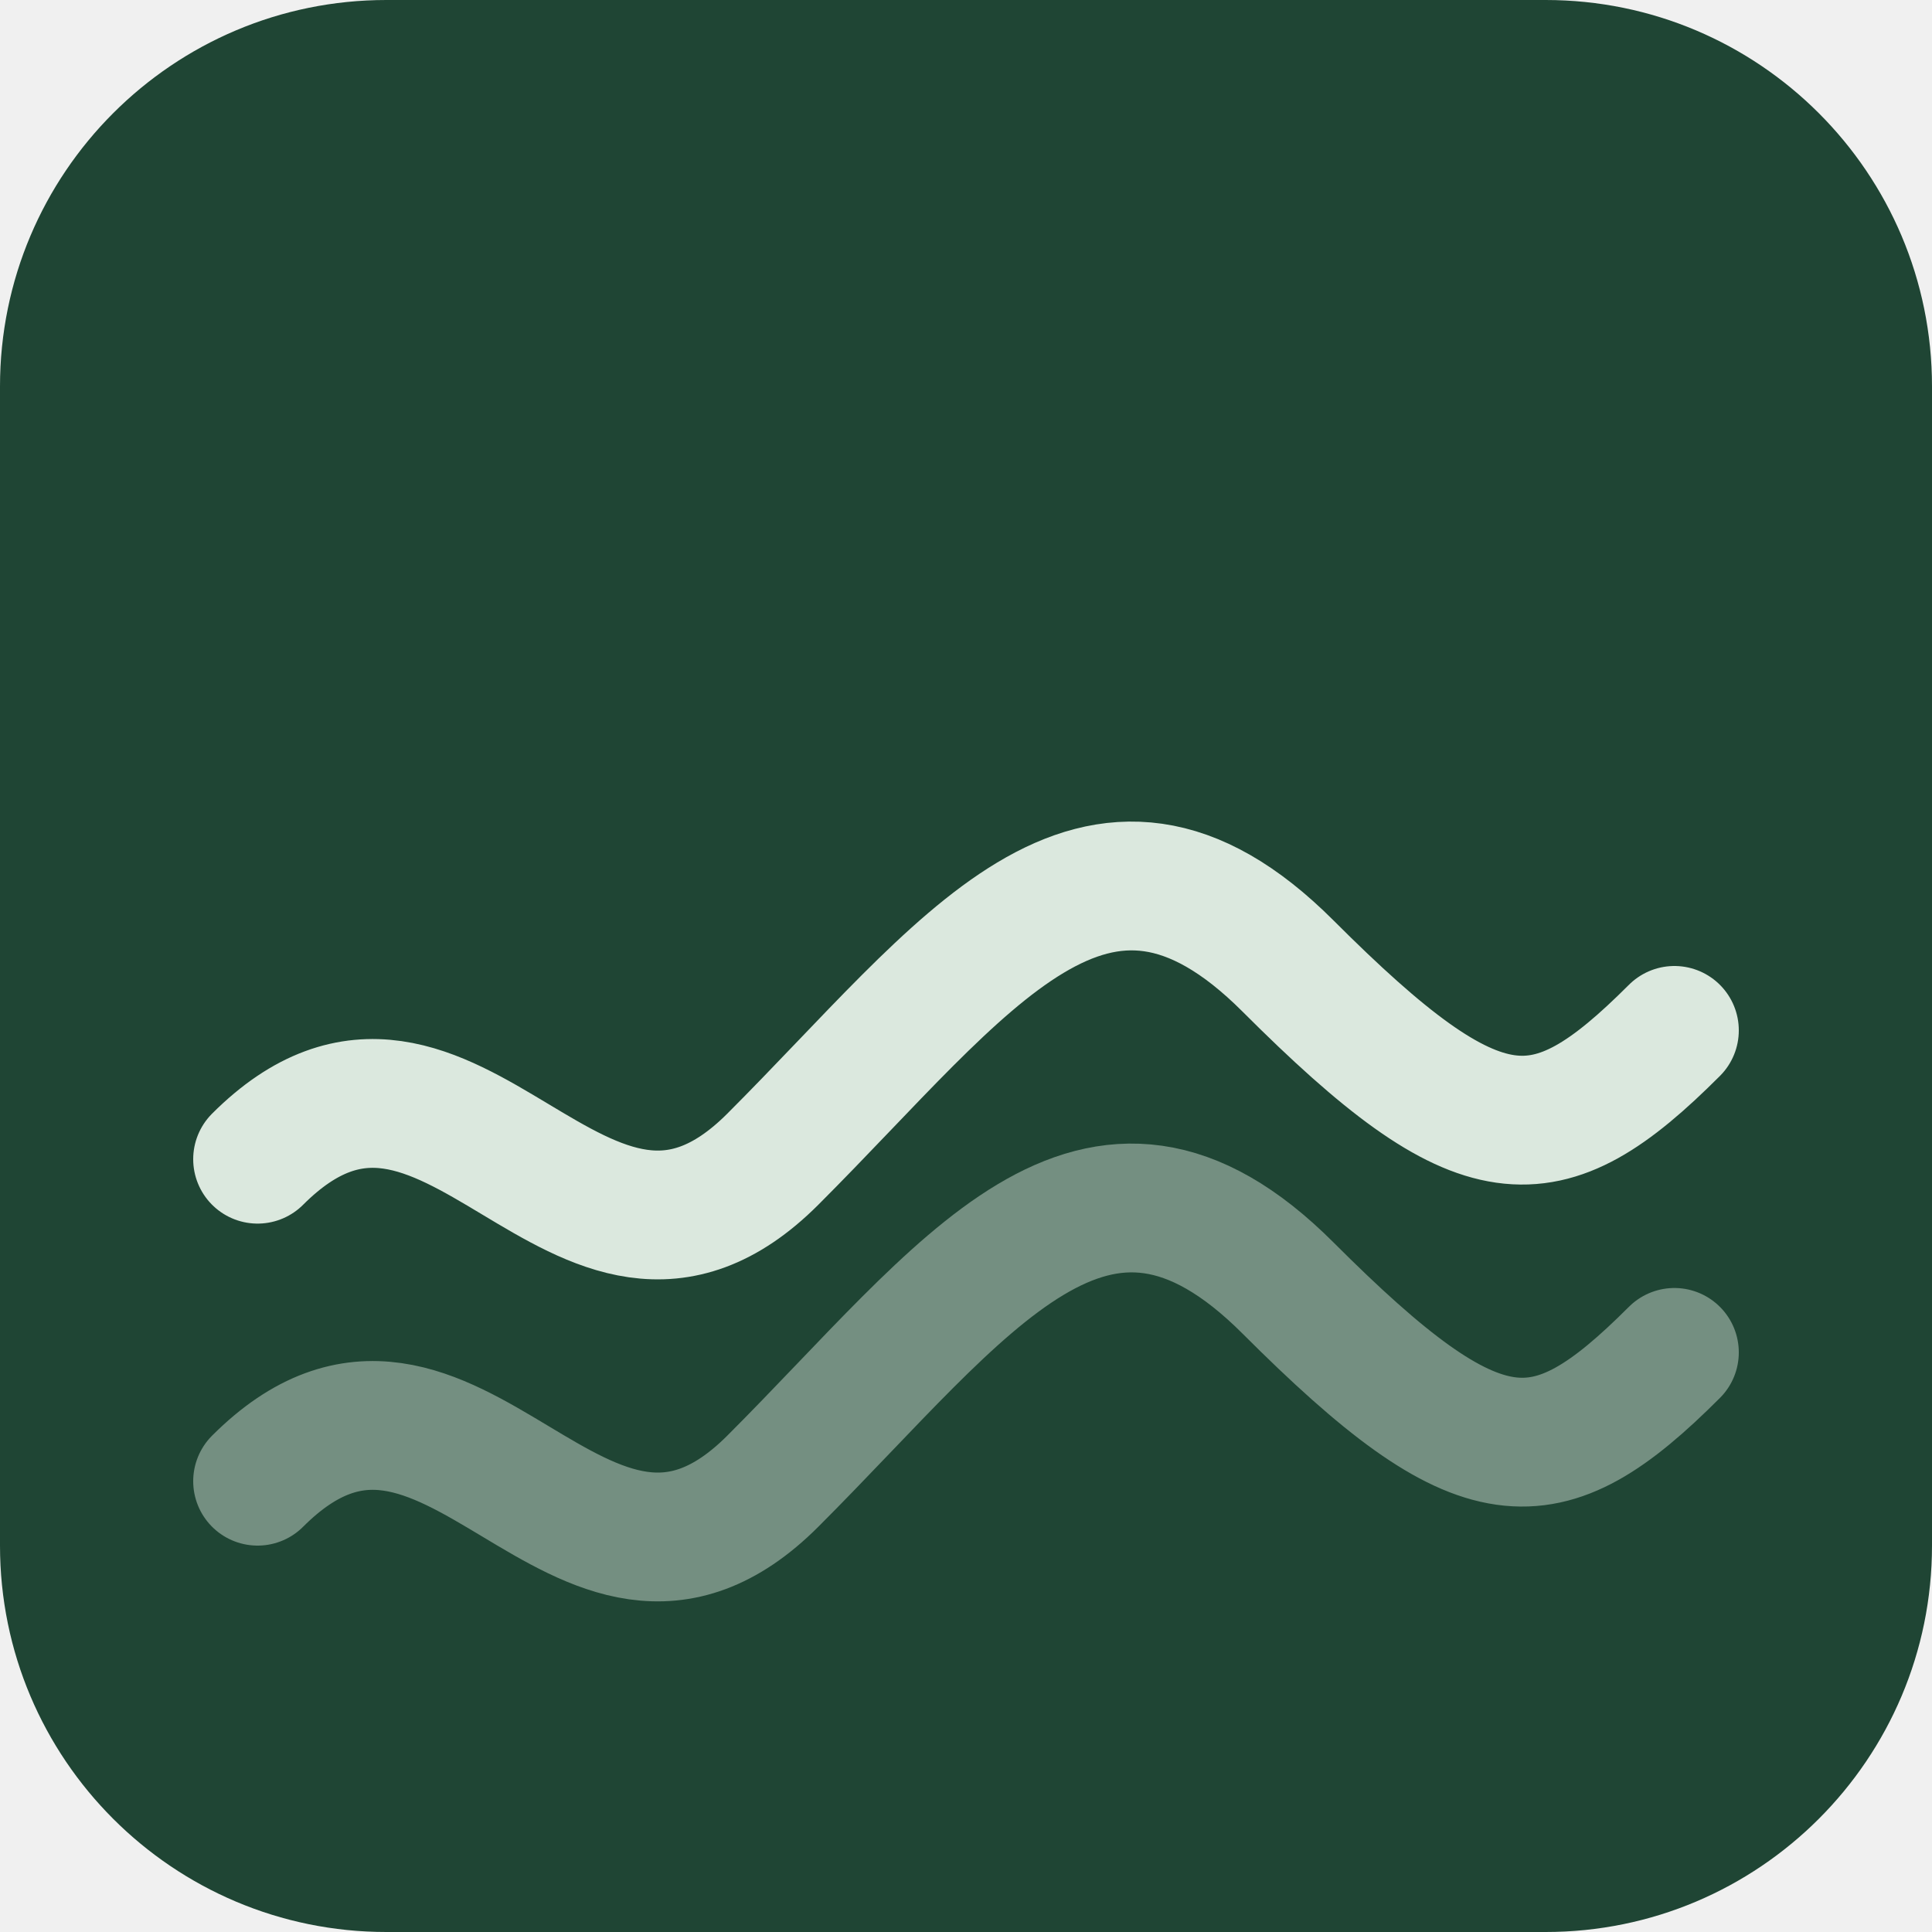
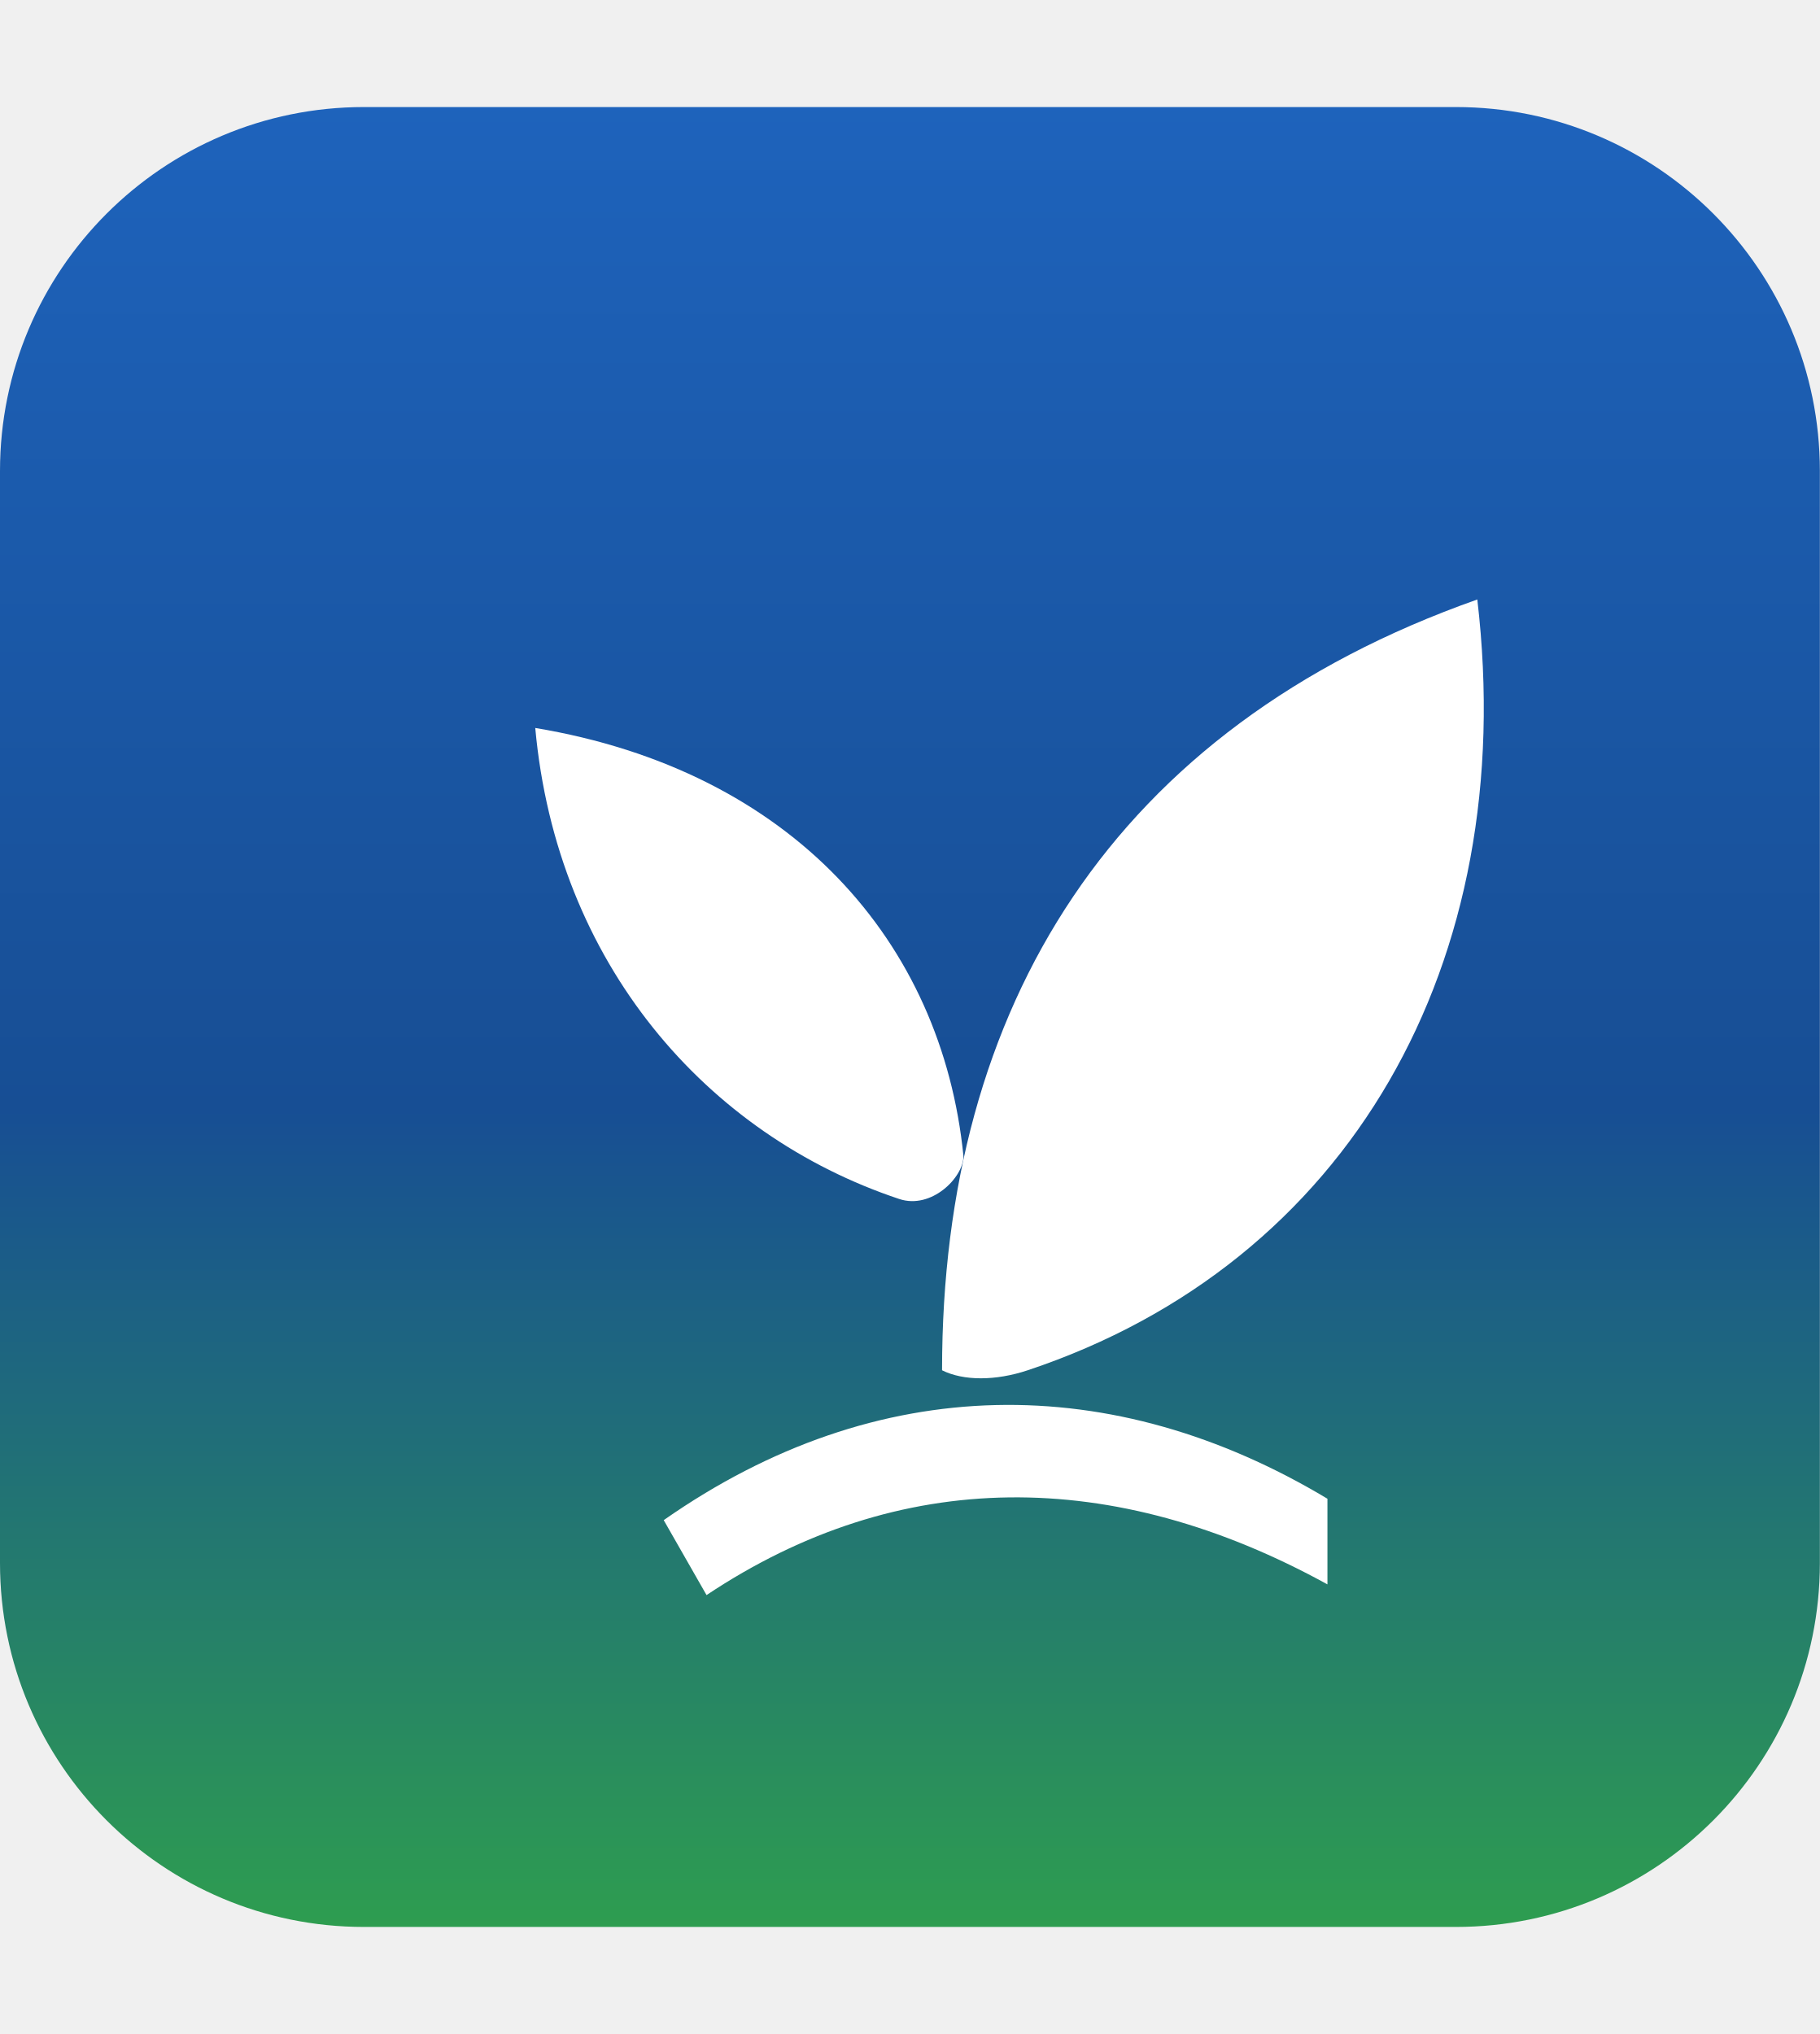
- <svg xmlns="http://www.w3.org/2000/svg" viewBox="0 0 30 30">
-   <rect width="30" height="30" rx="6" fill="#1f4534" />
-   <path d="M4 18c3-3 5 3 8 0s5-6 8-3 4 3 6 1" stroke="#dbe8de" stroke-width="2" stroke-linecap="round" fill="none" />
-   <path d="M4 23c3-3 5 3 8 0s5-6 8-3 4 3 6 1" stroke="#dbe8de" stroke-width="2" stroke-linecap="round" fill="none" opacity="0.45" />
+ <svg xmlns="http://www.w3.org/2000/svg" viewBox="0 0 170 190" role="img">
+   <defs>
+     <linearGradient id="iconGrad" x1="0" y1="0" x2="0" y2="1">
+       <stop offset="0" stop-color="#1e63bc" />
+       <stop offset="0.55" stop-color="#174e94" />
+       <stop offset="1" stop-color="#2e9e4f" />
+     </linearGradient>
+   </defs>
+   <rect x="0" y="10" width="170" height="170" rx="34" fill="url(#iconGrad)" />
+   <g fill="#ffffff" transform="translate(0,10)">
+     <g transform="translate(0,0)">
+       <path d="M88,118 C88,84 104,58 138,46 C142,80 126,108 96,118 C93,119 90,119 88,118 Z" />
+       <path d="M84,102 C66,96 52,80 50,58 C74,62 88,78 90,98 C90,100 87,103 84,102 Z" />
+       <path d="M62,132 C82,118 104,118 124,130 L124,138 C104,127 84,127 66,139 Z" />
+     </g>
+   </g>
</svg>
